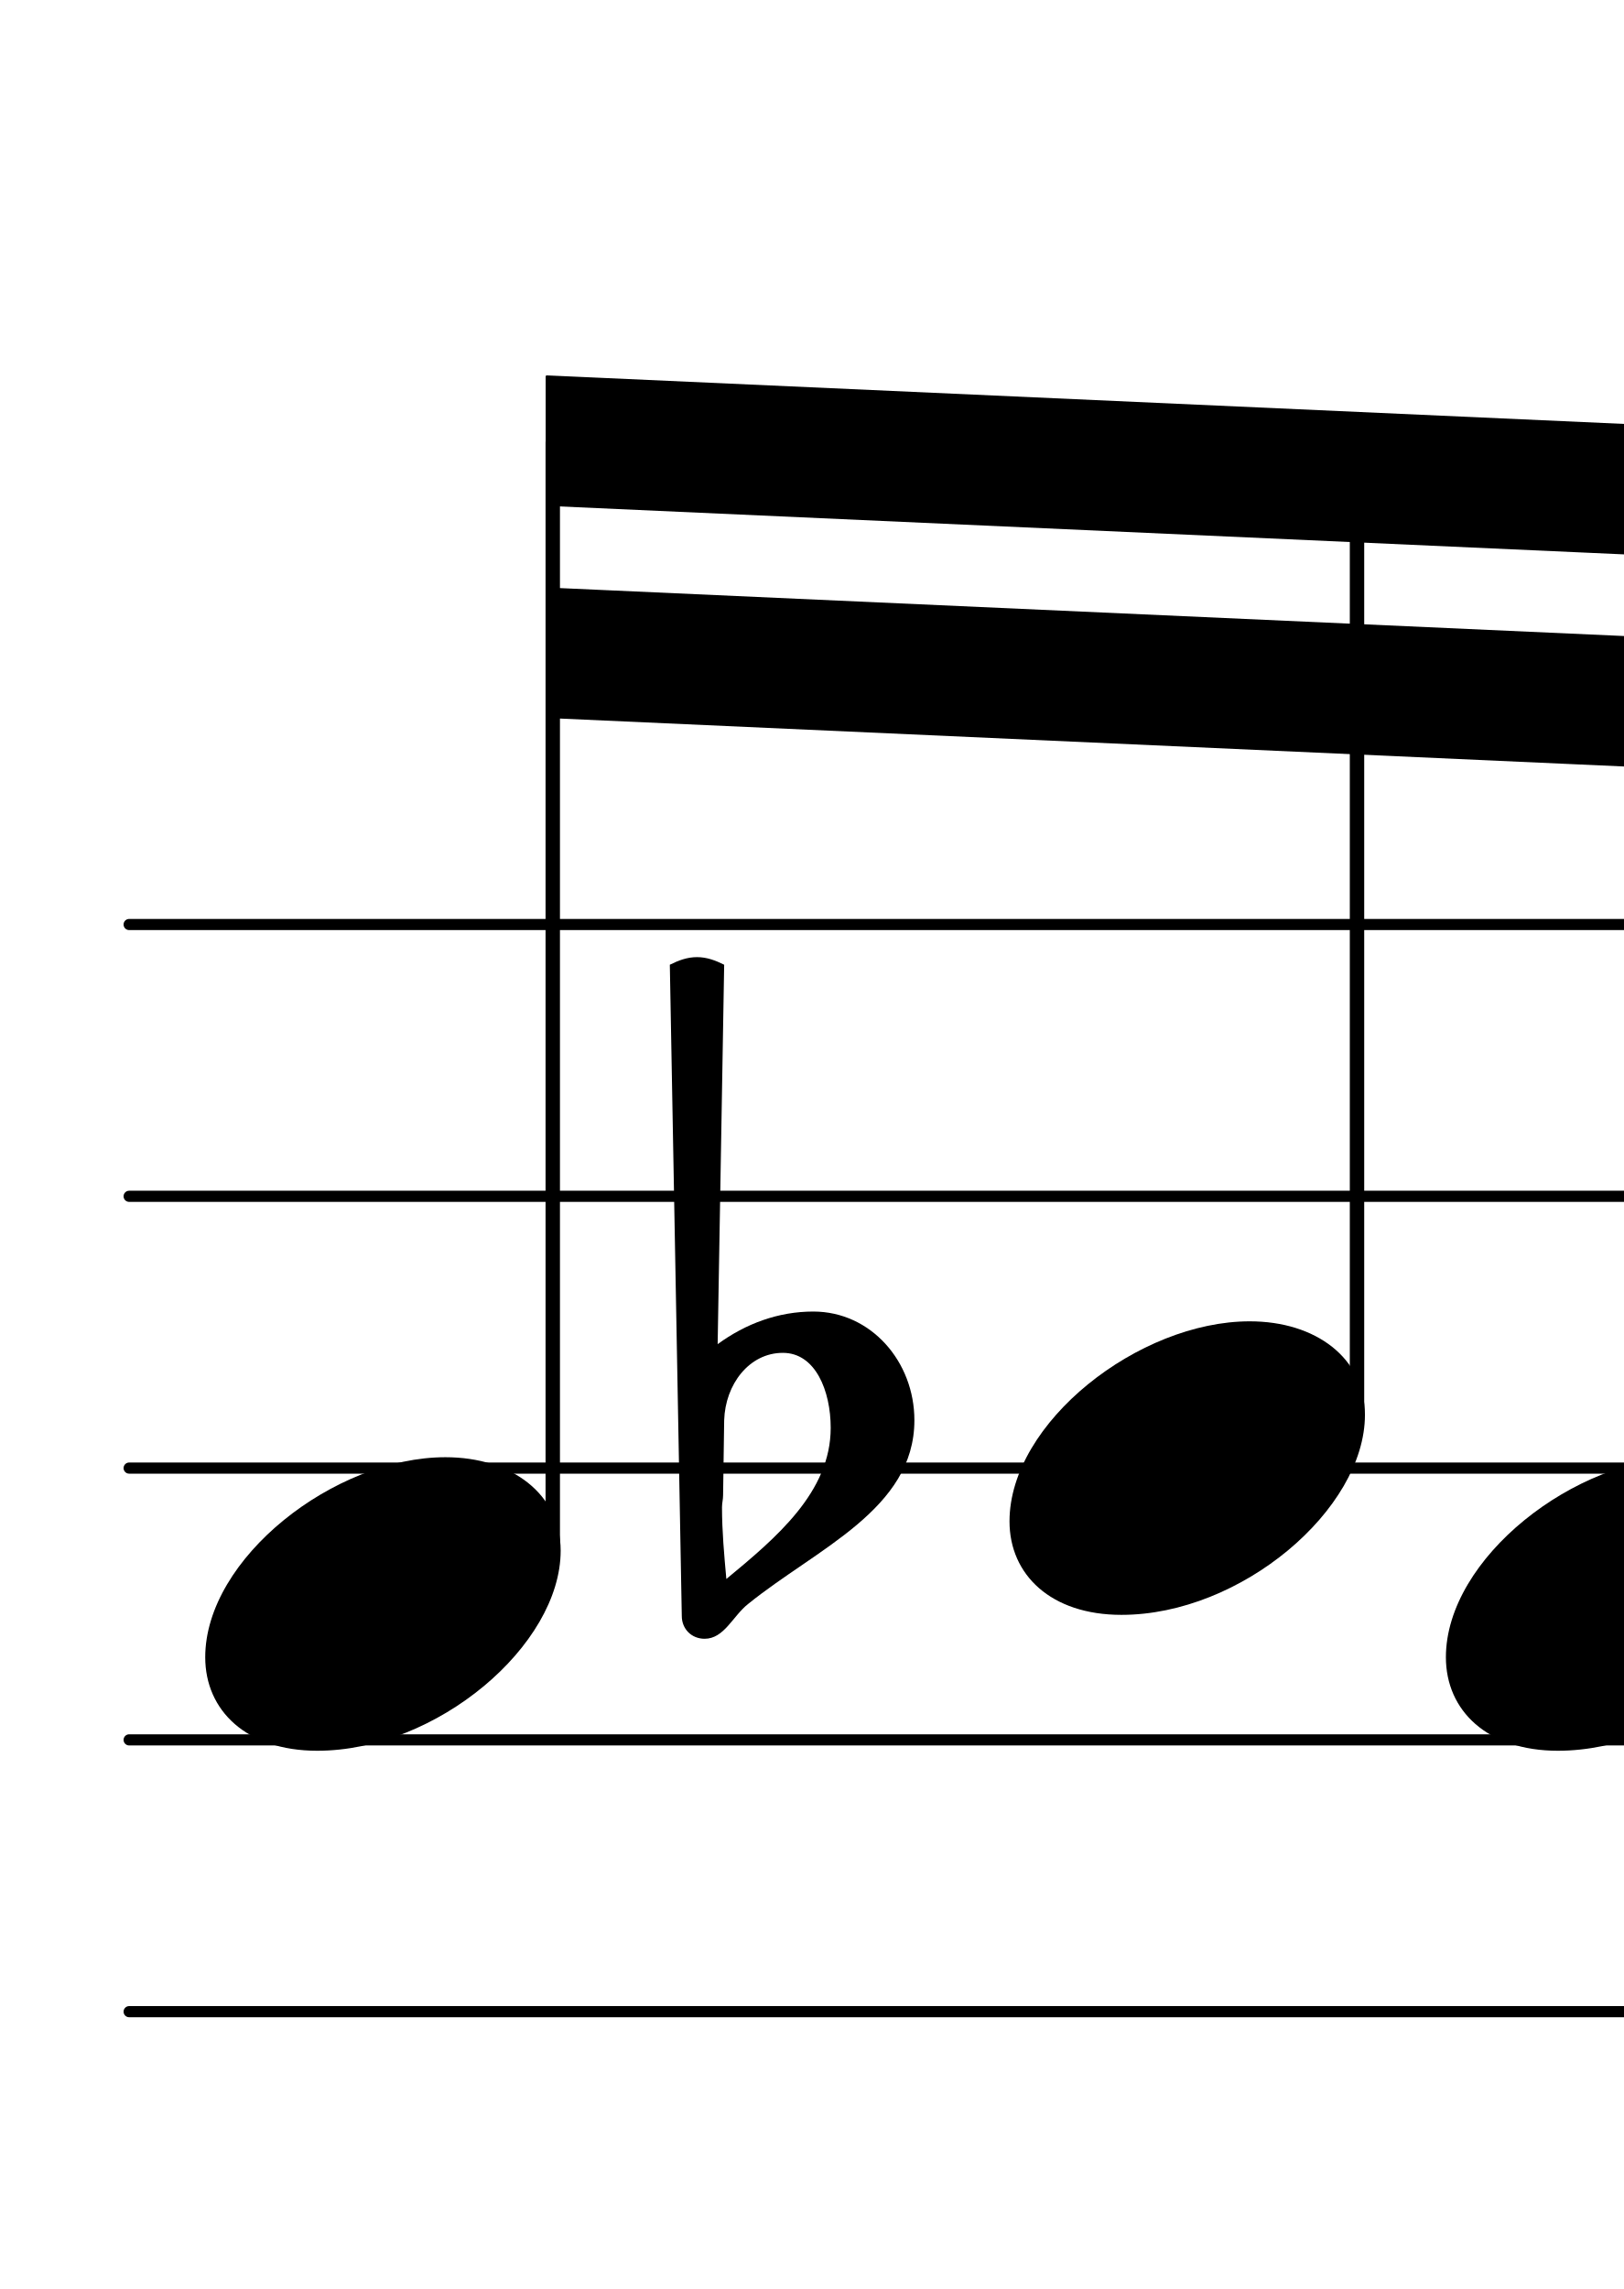
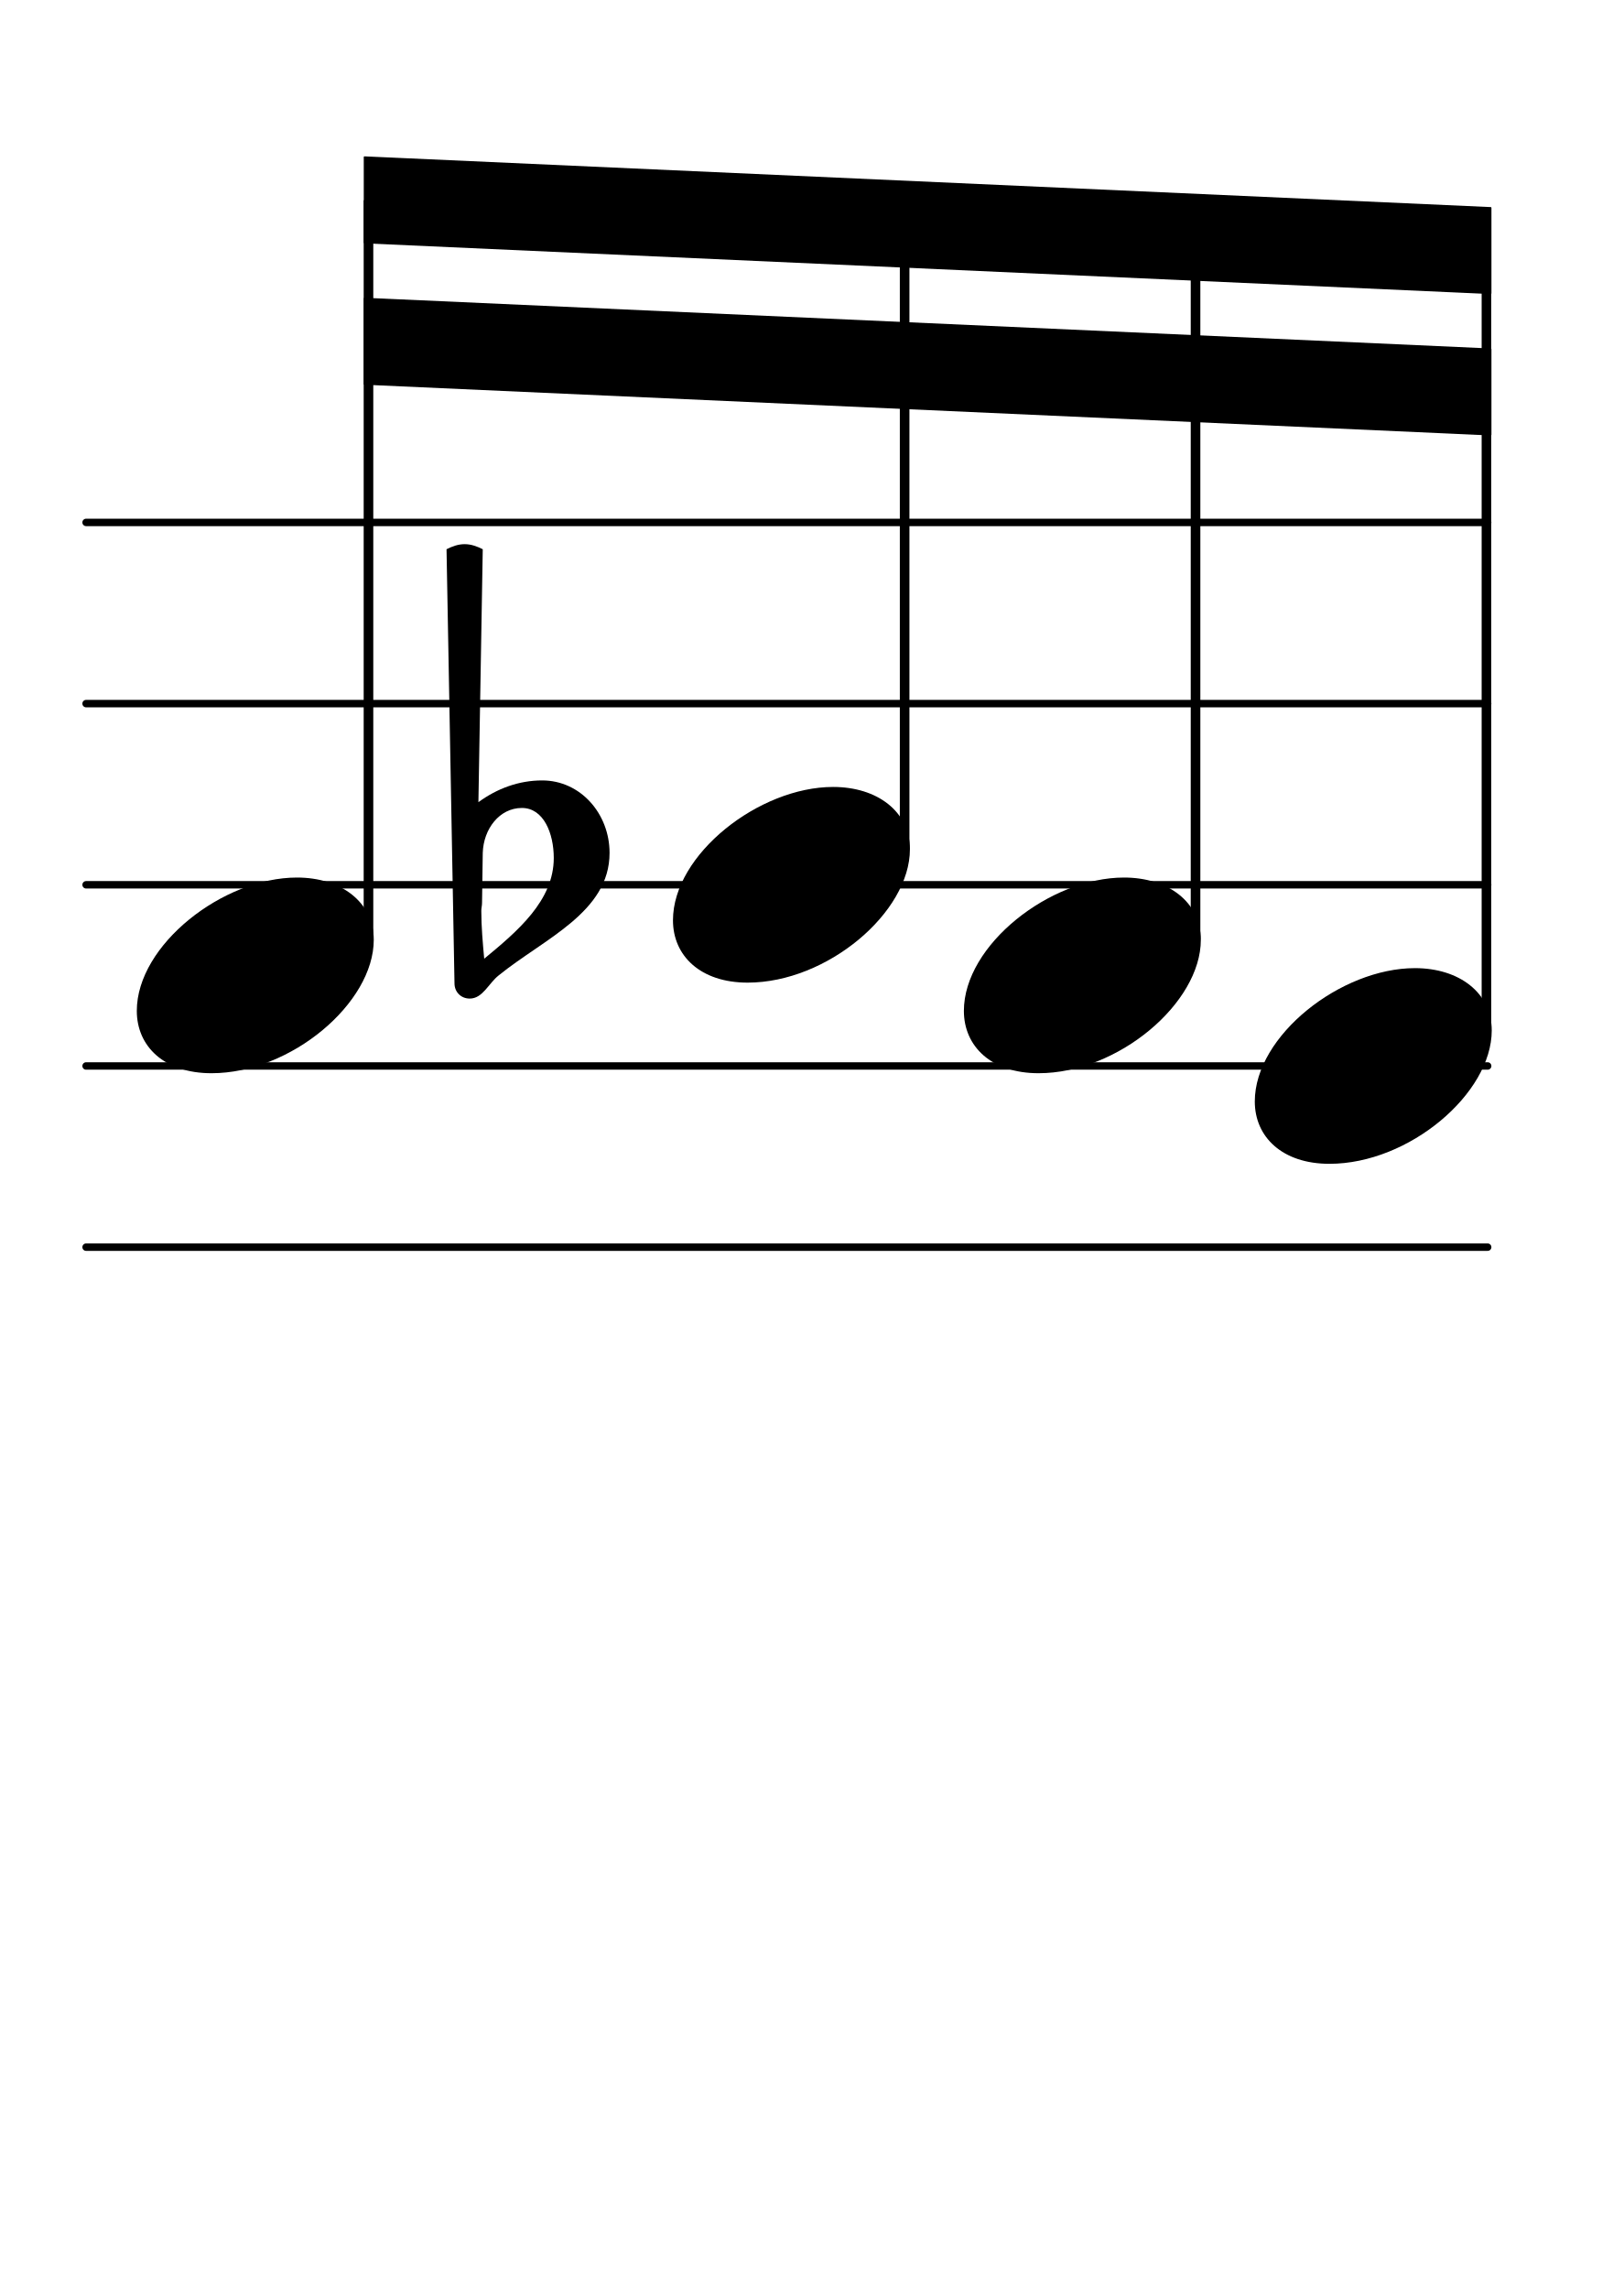
- <svg xmlns="http://www.w3.org/2000/svg" version="1.2" width="105.00mm" height="148.00mm" viewBox="0 -0 5.975 8.422">
+ <svg xmlns="http://www.w3.org/2000/svg" version="1.2" width="157.50mm" height="222.00mm" viewBox="0 -0 8.963 12.633">
  <style type="text/css">

tspan { white-space: pre; }

</style>
-   <g transform="translate(0.4552, 7.4016)">
-     <line stroke-linejoin="round" stroke-linecap="round" stroke-width="0.041" stroke="currentColor" x1="0.02" y1="0" x2="7.757" y2="0" />
-   </g>
-   <g transform="translate(0.4552, 6.4016)">
-     <line stroke-linejoin="round" stroke-linecap="round" stroke-width="0.041" stroke="currentColor" x1="0.02" y1="0" x2="7.757" y2="0" />
-   </g>
-   <g transform="translate(0.4552, 5.4016)">
-     <line stroke-linejoin="round" stroke-linecap="round" stroke-width="0.041" stroke="currentColor" x1="0.02" y1="0" x2="7.757" y2="0" />
-   </g>
-   <g transform="translate(0.4552, 4.4016)">
-     <line stroke-linejoin="round" stroke-linecap="round" stroke-width="0.041" stroke="currentColor" x1="0.02" y1="0" x2="7.757" y2="0" />
-   </g>
-   <g transform="translate(0.4552, 3.4016)">
-     <line stroke-linejoin="round" stroke-linecap="round" stroke-width="0.041" stroke="currentColor" x1="0.02" y1="0" x2="7.757" y2="0" />
-   </g>
-   <g transform="translate(2.5649, 5.4016)">
-     <path transform="scale(0.004, -0.004)" d="M25 44l-1 -69c0 -4 -1 -7 -1 -11c0 -22 2 -44 4 -66c46 38 96 80 96 139c0 34 -14 69 -44 69c-31 0 -53 -29 -54 -62zM-25 463c8 4 16 7 25 7s17 -3 25 -7l-6 -349c26 19 56 30 88 30c53 0 93 -46 93 -100c0 -82 -90 -118 -153 -169c-14 -11 -22 -32 -40 -32 c-12 0 -21 9 -21 21z" fill="currentColor" />
-   </g>
-   <g transform="translate(0.7552, 5.9016)">
-     <path transform="scale(0.004, -0.004)" d="M0 -49c0 91 119 184 221 184c61 0 106 -34 106 -86c0 -87 -114 -184 -224 -184c-65 0 -103 37 -103 86z" fill="currentColor" />
-   </g>
-   <g transform="translate(2.0346, 5.4016)">
-     <rect x="-0.027" y="-3.779" width="0.053" height="4.083" ry="0.004" fill="currentColor" />
-   </g>
-   <g transform="translate(3.7149, 5.4016)">
-     <path transform="scale(0.004, -0.004)" d="M0 -49c0 91 119 184 221 184c61 0 106 -34 106 -86c0 -87 -114 -184 -224 -184c-65 0 -103 37 -103 86z" fill="currentColor" />
-   </g>
-   <g transform="translate(4.9942, 5.4016)">
-     <rect x="-0.027" y="-3.646" width="0.053" height="3.449" ry="0.004" fill="currentColor" />
-   </g>
-   <g transform="translate(5.3208, 5.9016)">
-     <path transform="scale(0.004, -0.004)" d="M0 -49c0 91 119 184 221 184c61 0 106 -34 106 -86c0 -87 -114 -184 -224 -184c-65 0 -103 37 -103 86z" fill="currentColor" />
-   </g>
-   <g transform="translate(6.6001, 5.4016)">
-     <rect x="-0.027" y="-3.574" width="0.053" height="3.877" ry="0.004" fill="currentColor" />
-   </g>
-   <g transform="translate(6.9267, 6.4016)">
-     <path transform="scale(0.004, -0.004)" d="M0 -49c0 91 119 184 221 184c61 0 106 -34 106 -86c0 -87 -114 -184 -224 -184c-65 0 -103 37 -103 86z" fill="currentColor" />
-   </g>
-   <g transform="translate(8.206, 5.4016)">
-     <rect x="-0.027" y="-3.501" width="0.053" height="4.304" ry="0.004" fill="currentColor" />
-   </g>
-   <g transform="translate(2.008, 1.6212)">
-     <polygon stroke-linejoin="round" stroke-linecap="round" stroke-width="0.008" fill="currentColor" stroke="currentColor" points="6.221 0.044 6.221 0.516 0.004 0.236 0.004 -0.236" />
-   </g>
-   <g transform="translate(2.008, 2.4016)">
-     <polygon stroke-linejoin="round" stroke-linecap="round" stroke-width="0.008" fill="currentColor" stroke="currentColor" points="6.221 0.044 6.221 0.516 0.004 0.236 0.004 -0.236" />
+   <style type="text/css">
+ 
+ tspan { white-space: pre; }
+ 
+ </style>
+   <g transform="translate(0,-0.5185)">
+     <g transform="translate(0.4552, 7.4016)">
+       <line stroke-linejoin="round" stroke-linecap="round" stroke-width="0.041" stroke="currentColor" x1="0.02" y1="0" x2="7.757" y2="0" />
+     </g>
+     <g transform="translate(0.4552, 6.4016)">
+       <line stroke-linejoin="round" stroke-linecap="round" stroke-width="0.041" stroke="currentColor" x1="0.02" y1="0" x2="7.757" y2="0" />
+     </g>
+     <g transform="translate(0.4552, 5.4016)">
+       <line stroke-linejoin="round" stroke-linecap="round" stroke-width="0.041" stroke="currentColor" x1="0.02" y1="0" x2="7.757" y2="0" />
+     </g>
+     <g transform="translate(0.4552, 4.4016)">
+       <line stroke-linejoin="round" stroke-linecap="round" stroke-width="0.041" stroke="currentColor" x1="0.02" y1="0" x2="7.757" y2="0" />
+     </g>
+     <g transform="translate(0.4552, 3.4016)">
+       <line stroke-linejoin="round" stroke-linecap="round" stroke-width="0.041" stroke="currentColor" x1="0.02" y1="0" x2="7.757" y2="0" />
+     </g>
+     <g transform="translate(2.5649, 5.4016)">
+       <path transform="scale(0.004, -0.004)" d="M25 44l-1 -69c0 -4 -1 -7 -1 -11c0 -22 2 -44 4 -66c46 38 96 80 96 139c0 34 -14 69 -44 69c-31 0 -53 -29 -54 -62zM-25 463c8 4 16 7 25 7s17 -3 25 -7l-6 -349c26 19 56 30 88 30c53 0 93 -46 93 -100c0 -82 -90 -118 -153 -169c-14 -11 -22 -32 -40 -32 c-12 0 -21 9 -21 21z" fill="currentColor" />
+     </g>
+     <g transform="translate(0.7552, 5.9016)">
+       <path transform="scale(0.004, -0.004)" d="M0 -49c0 91 119 184 221 184c61 0 106 -34 106 -86c0 -87 -114 -184 -224 -184c-65 0 -103 37 -103 86z" fill="currentColor" />
+     </g>
+     <g transform="translate(2.0346, 5.4016)">
+       <rect x="-0.027" y="-3.779" width="0.053" height="4.083" ry="0.004" fill="currentColor" />
+     </g>
+     <g transform="translate(3.7149, 5.4016)">
+       <path transform="scale(0.004, -0.004)" d="M0 -49c0 91 119 184 221 184c61 0 106 -34 106 -86c0 -87 -114 -184 -224 -184c-65 0 -103 37 -103 86z" fill="currentColor" />
+     </g>
+     <g transform="translate(4.9942, 5.4016)">
+       <rect x="-0.027" y="-3.646" width="0.053" height="3.449" ry="0.004" fill="currentColor" />
+     </g>
+     <g transform="translate(5.3208, 5.9016)">
+       <path transform="scale(0.004, -0.004)" d="M0 -49c0 91 119 184 221 184c61 0 106 -34 106 -86c0 -87 -114 -184 -224 -184c-65 0 -103 37 -103 86z" fill="currentColor" />
+     </g>
+     <g transform="translate(6.6001, 5.4016)">
+       <rect x="-0.027" y="-3.574" width="0.053" height="3.877" ry="0.004" fill="currentColor" />
+     </g>
+     <g transform="translate(6.9267, 6.4016)">
+       <path transform="scale(0.004, -0.004)" d="M0 -49c0 91 119 184 221 184c61 0 106 -34 106 -86c0 -87 -114 -184 -224 -184c-65 0 -103 37 -103 86z" fill="currentColor" />
+     </g>
+     <g transform="translate(8.206, 5.4016)">
+       <rect x="-0.027" y="-3.501" width="0.053" height="4.304" ry="0.004" fill="currentColor" />
+     </g>
+     <g transform="translate(2.008, 1.6212)">
+       <polygon stroke-linejoin="round" stroke-linecap="round" stroke-width="0.008" fill="currentColor" stroke="currentColor" points="6.221 0.044 6.221 0.516 0.004 0.236 0.004 -0.236" />
+     </g>
+     <g transform="translate(2.008, 2.4016)">
+       <polygon stroke-linejoin="round" stroke-linecap="round" stroke-width="0.008" fill="currentColor" stroke="currentColor" points="6.221 0.044 6.221 0.516 0.004 0.236 0.004 -0.236" />
+     </g>
  </g>
</svg>
